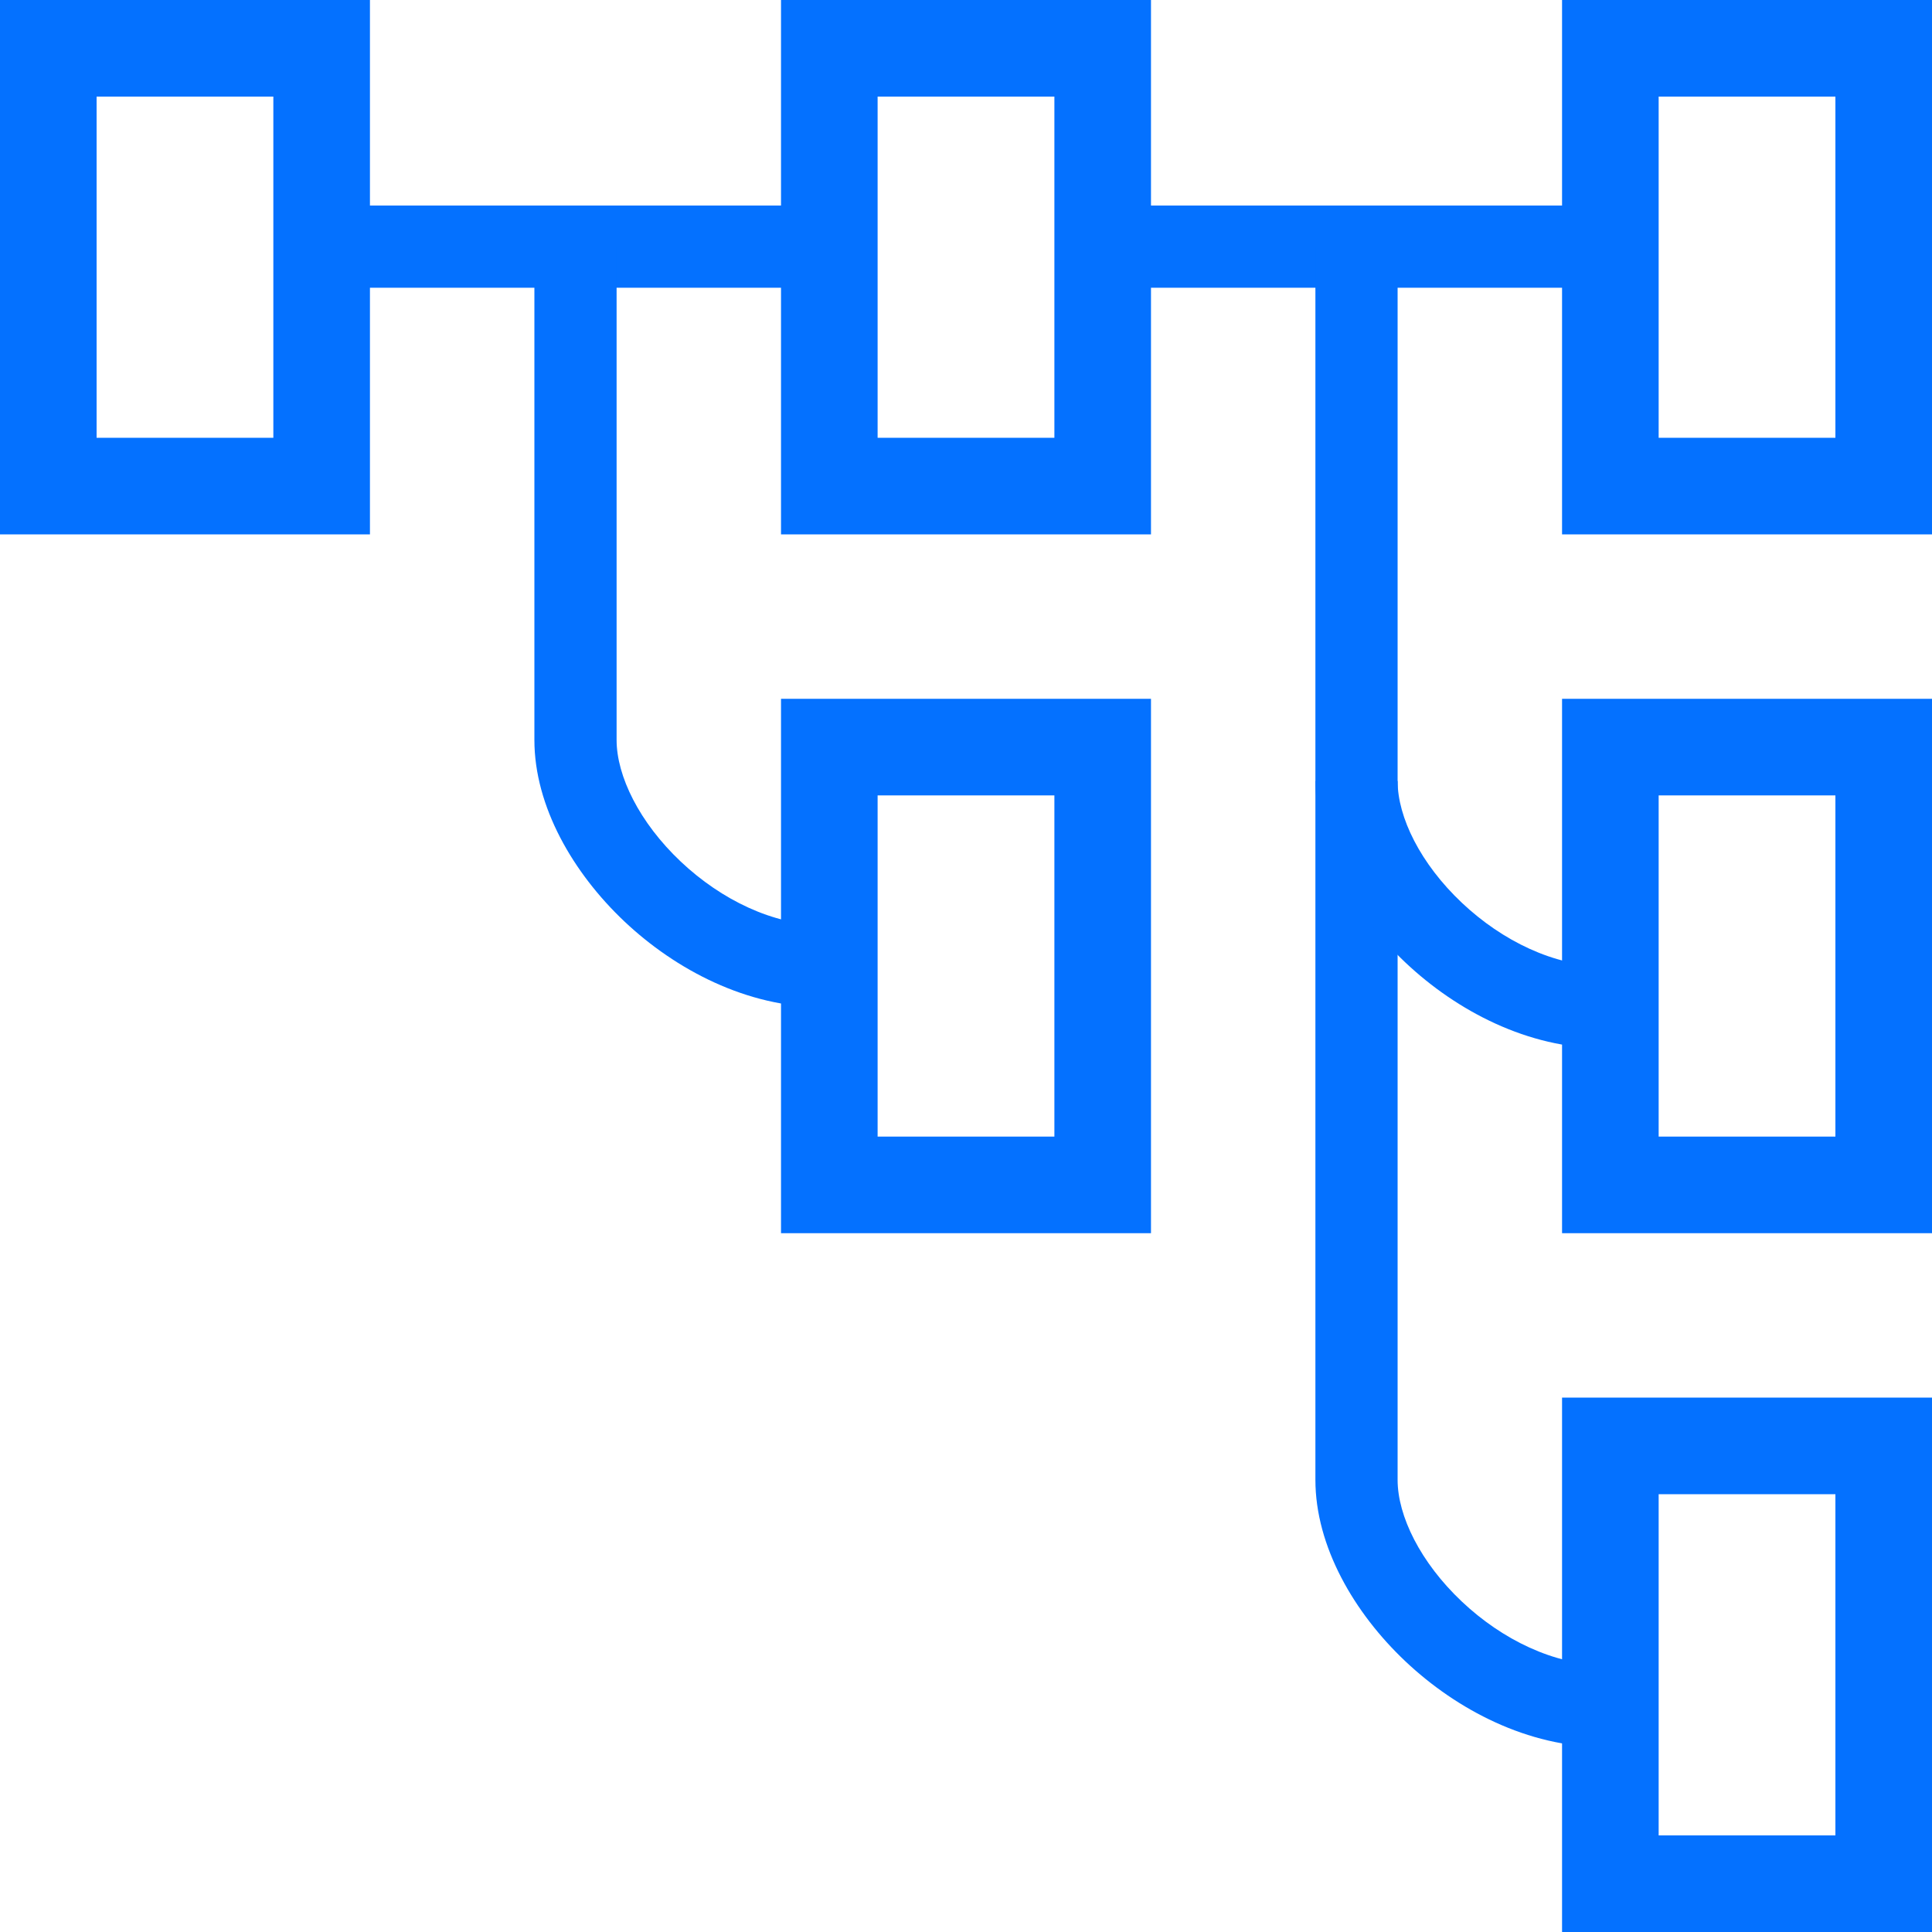
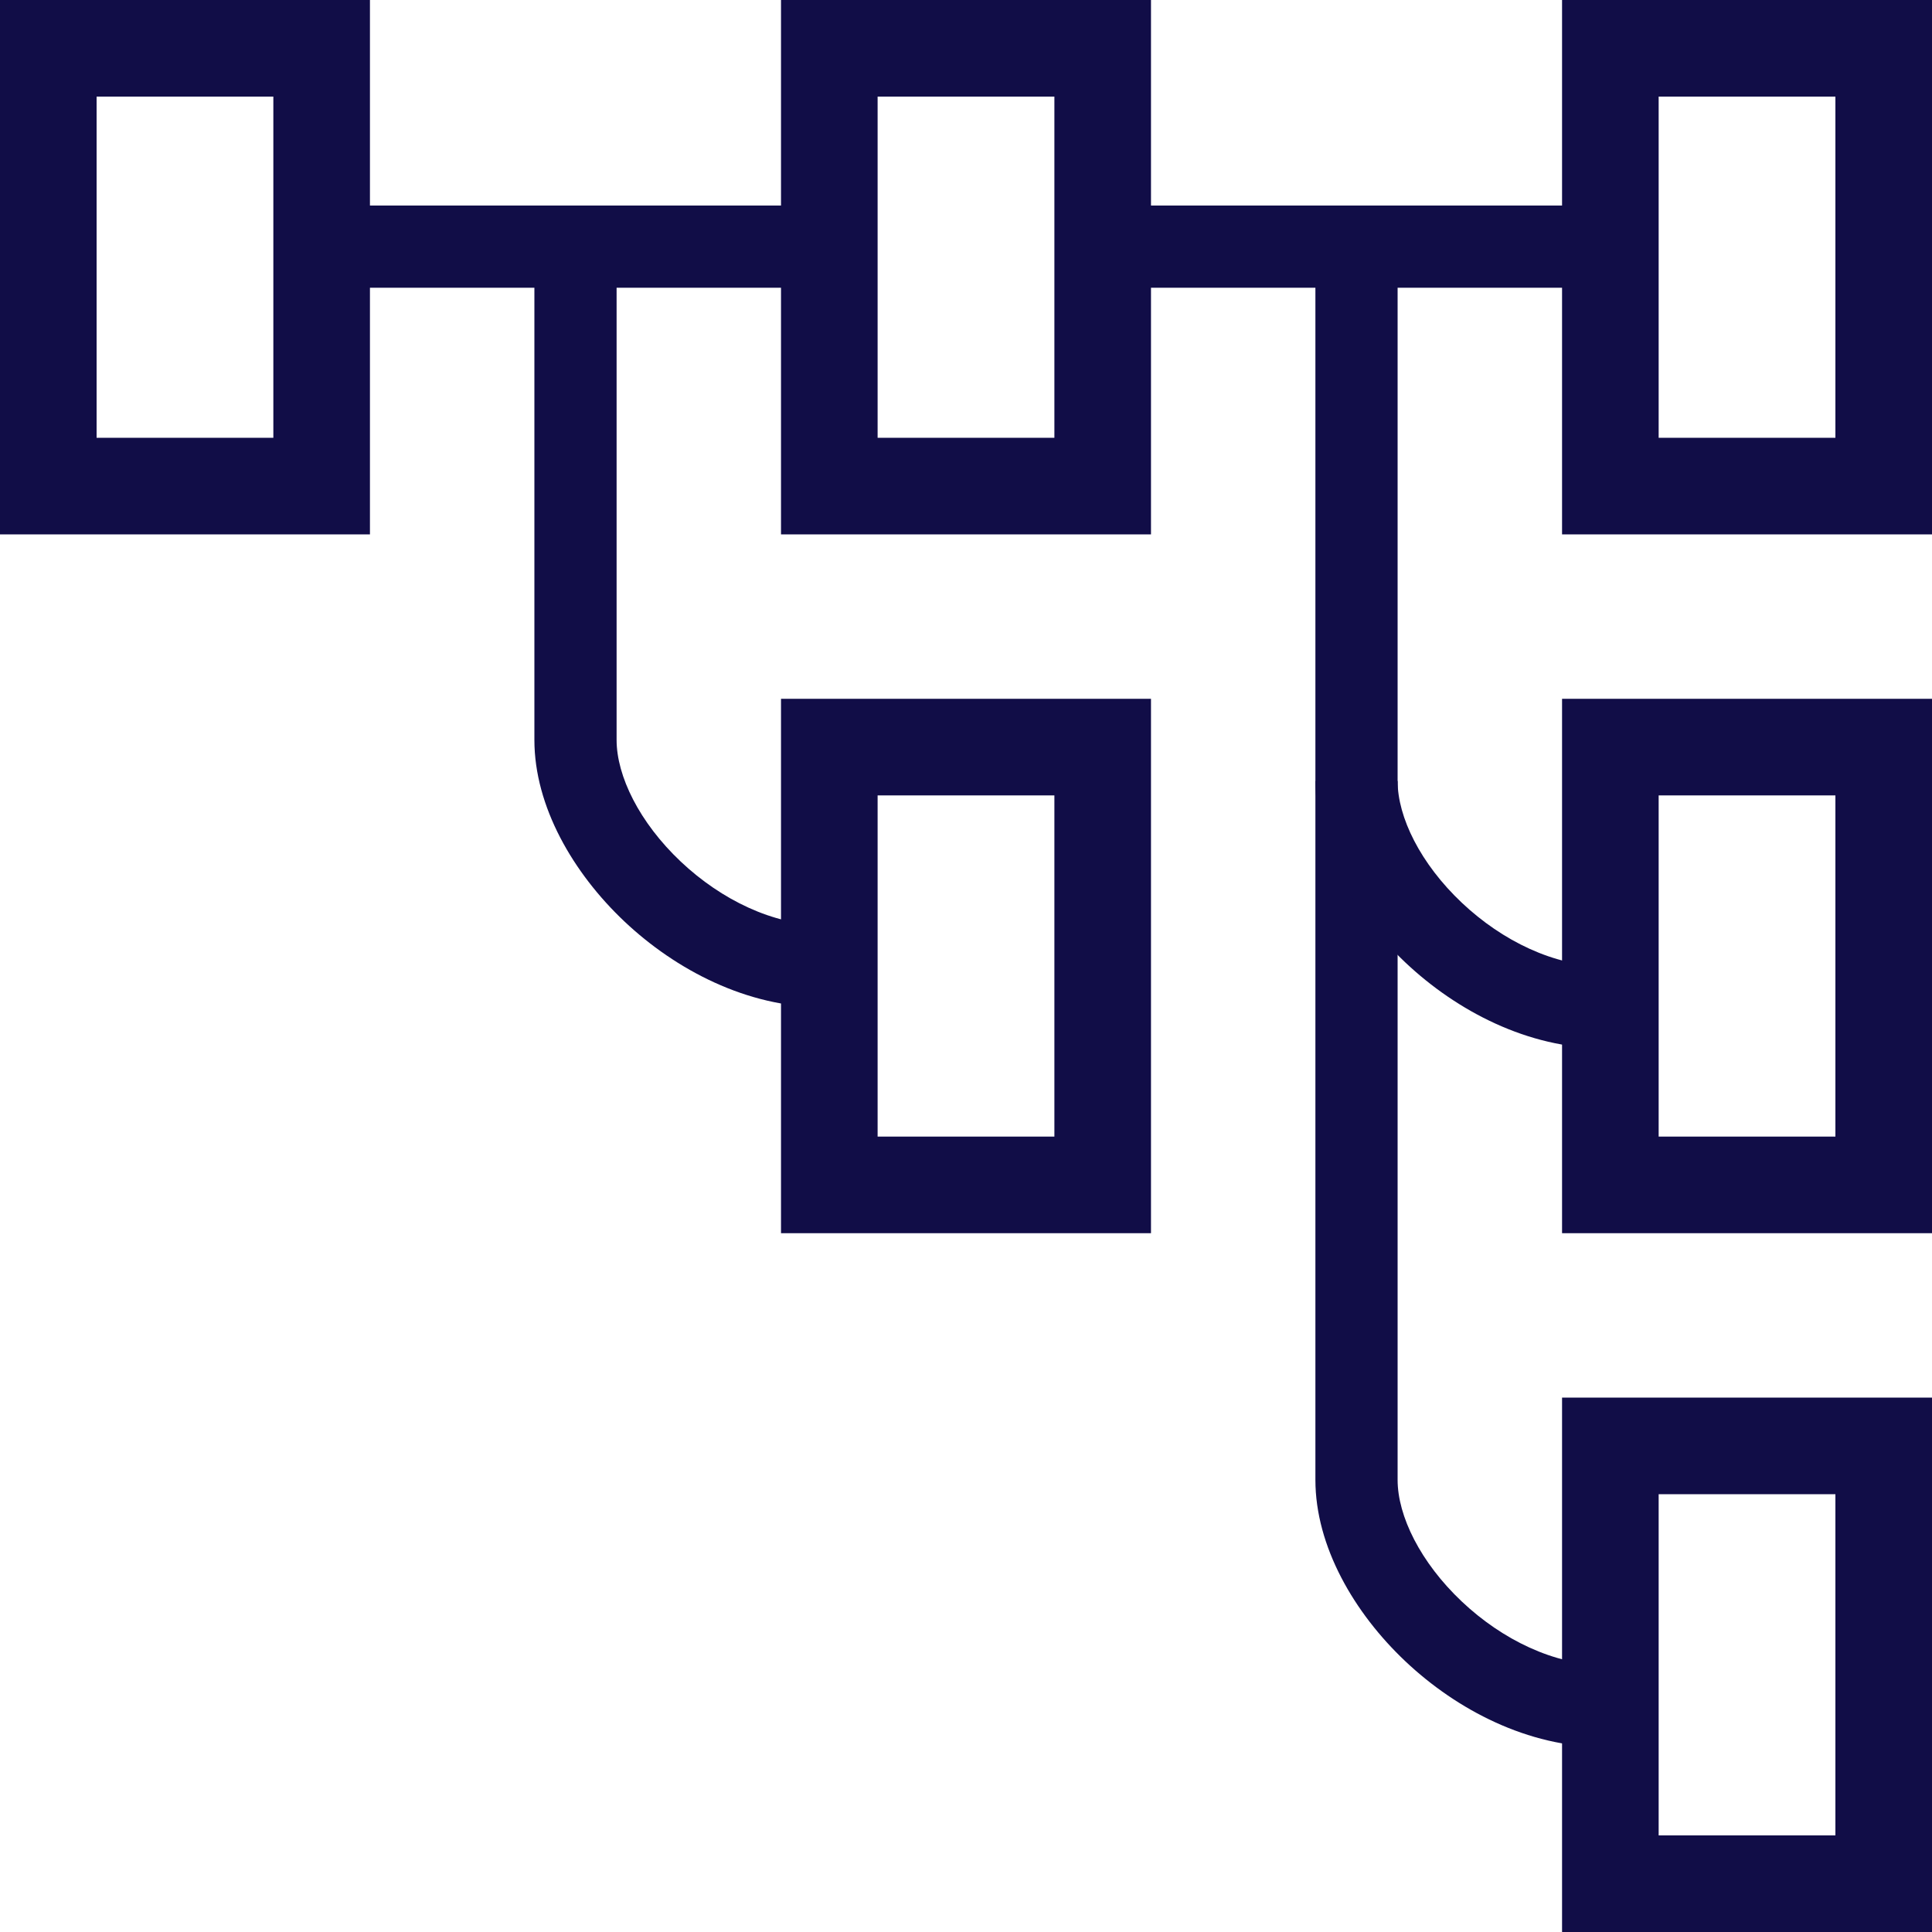
<svg xmlns="http://www.w3.org/2000/svg" width="60" height="60" viewBox="0 0 60 60" fill="none">
-   <path fill-rule="evenodd" clip-rule="evenodd" d="M24.894 8.936H10.213V6.383H24.894V8.936Z" fill="#0471FF" />
-   <path fill-rule="evenodd" clip-rule="evenodd" d="M49.149 8.936H34.468V6.383H49.149V8.936Z" fill="#0471FF" />
-   <path fill-rule="evenodd" clip-rule="evenodd" d="M43.404 7.66L43.404 45.958C43.404 47.081 44.113 48.523 45.398 49.737C46.666 50.935 48.283 51.702 49.787 51.702L49.787 54.255C47.462 54.255 45.249 53.108 43.645 51.593C42.057 50.094 40.851 48.026 40.851 45.958L40.851 7.66L43.404 7.66Z" fill="#0471FF" />
-   <path fill-rule="evenodd" clip-rule="evenodd" d="M43.645 29.891C42.057 28.392 40.851 26.323 40.851 24.255L43.404 24.255C43.404 25.379 44.113 26.821 45.398 28.035C46.666 29.233 48.283 30 49.787 30L49.787 32.553C47.462 32.553 45.249 31.406 43.645 29.891Z" fill="#0471FF" />
-   <path fill-rule="evenodd" clip-rule="evenodd" d="M19.389 28.614C17.802 27.115 16.596 25.047 16.596 22.979L16.596 7.66L19.149 7.66L19.149 22.979C19.149 24.102 19.858 25.545 21.142 26.758C22.411 27.956 24.027 28.723 25.532 28.723L25.532 31.277C23.207 31.277 20.993 30.129 19.389 28.614Z" fill="#0471FF" />
-   <path fill-rule="evenodd" clip-rule="evenodd" d="M8.489 3H3V13.596H8.489V3ZM0 0V16.596H11.489V0H0Z" fill="#0471FF" />
-   <path fill-rule="evenodd" clip-rule="evenodd" d="M32.745 3H27.255V13.596H32.745V3ZM24.255 0V16.596H35.745V0H24.255Z" fill="#0471FF" />
-   <path fill-rule="evenodd" clip-rule="evenodd" d="M32.745 24.702H27.255V35.298H32.745V24.702ZM24.255 21.702V38.298H35.745V21.702H24.255Z" fill="#0471FF" />
-   <path fill-rule="evenodd" clip-rule="evenodd" d="M57 3H51.511V13.596H57V3ZM48.511 0V16.596H60V0H48.511Z" fill="#0471FF" />
-   <path fill-rule="evenodd" clip-rule="evenodd" d="M57 24.702H51.511V35.298H57V24.702ZM48.511 21.702V38.298H60V21.702H48.511Z" fill="#0471FF" />
-   <path fill-rule="evenodd" clip-rule="evenodd" d="M57 46.404H51.511V57H57V46.404ZM48.511 43.404V60H60V43.404H48.511Z" fill="#0471FF" />
+   <style type="text/css">
+ 	.icon-prototype{fill:#110d47;}
+ </style>
+   <path class="icon-prototype" fill-rule="evenodd" clip-rule="evenodd" d="M24.894 8.936H10.213V6.383H24.894V8.936Z" />
+   <path class="icon-prototype" fill-rule="evenodd" clip-rule="evenodd" d="M49.149 8.936H34.468V6.383H49.149V8.936Z" />
+   <path class="icon-prototype" fill-rule="evenodd" clip-rule="evenodd" d="M43.404 7.66L43.404 45.958C43.404 47.081 44.113 48.523 45.398 49.737C46.666 50.935 48.283 51.702 49.787 51.702L49.787 54.255C47.462 54.255 45.249 53.108 43.645 51.593C42.057 50.094 40.851 48.026 40.851 45.958L40.851 7.66L43.404 7.66Z" />
+   <path class="icon-prototype" fill-rule="evenodd" clip-rule="evenodd" d="M43.645 29.891C42.057 28.392 40.851 26.323 40.851 24.255L43.404 24.255C43.404 25.379 44.113 26.821 45.398 28.035C46.666 29.233 48.283 30 49.787 30L49.787 32.553C47.462 32.553 45.249 31.406 43.645 29.891Z" />
+   <path class="icon-prototype" fill-rule="evenodd" clip-rule="evenodd" d="M19.389 28.614C17.802 27.115 16.596 25.047 16.596 22.979L16.596 7.66L19.149 7.66L19.149 22.979C19.149 24.102 19.858 25.545 21.142 26.758C22.411 27.956 24.027 28.723 25.532 28.723L25.532 31.277C23.207 31.277 20.993 30.129 19.389 28.614Z" />
+   <path class="icon-prototype" fill-rule="evenodd" clip-rule="evenodd" d="M8.489 3H3V13.596H8.489V3ZM0 0V16.596H11.489V0H0Z" />
+   <path class="icon-prototype" fill-rule="evenodd" clip-rule="evenodd" d="M32.745 3H27.255V13.596H32.745V3ZM24.255 0V16.596H35.745V0H24.255Z" />
+   <path class="icon-prototype" fill-rule="evenodd" clip-rule="evenodd" d="M32.745 24.702H27.255V35.298H32.745V24.702ZM24.255 21.702V38.298H35.745V21.702H24.255Z" />
+   <path class="icon-prototype" fill-rule="evenodd" clip-rule="evenodd" d="M57 3H51.511V13.596H57V3ZM48.511 0V16.596H60V0H48.511Z" />
+   <path class="icon-prototype" fill-rule="evenodd" clip-rule="evenodd" d="M57 24.702H51.511V35.298H57V24.702ZM48.511 21.702V38.298H60V21.702H48.511Z" />
+   <path class="icon-prototype" fill-rule="evenodd" clip-rule="evenodd" d="M57 46.404H51.511V57H57V46.404ZM48.511 43.404V60H60V43.404H48.511Z" />
</svg>
